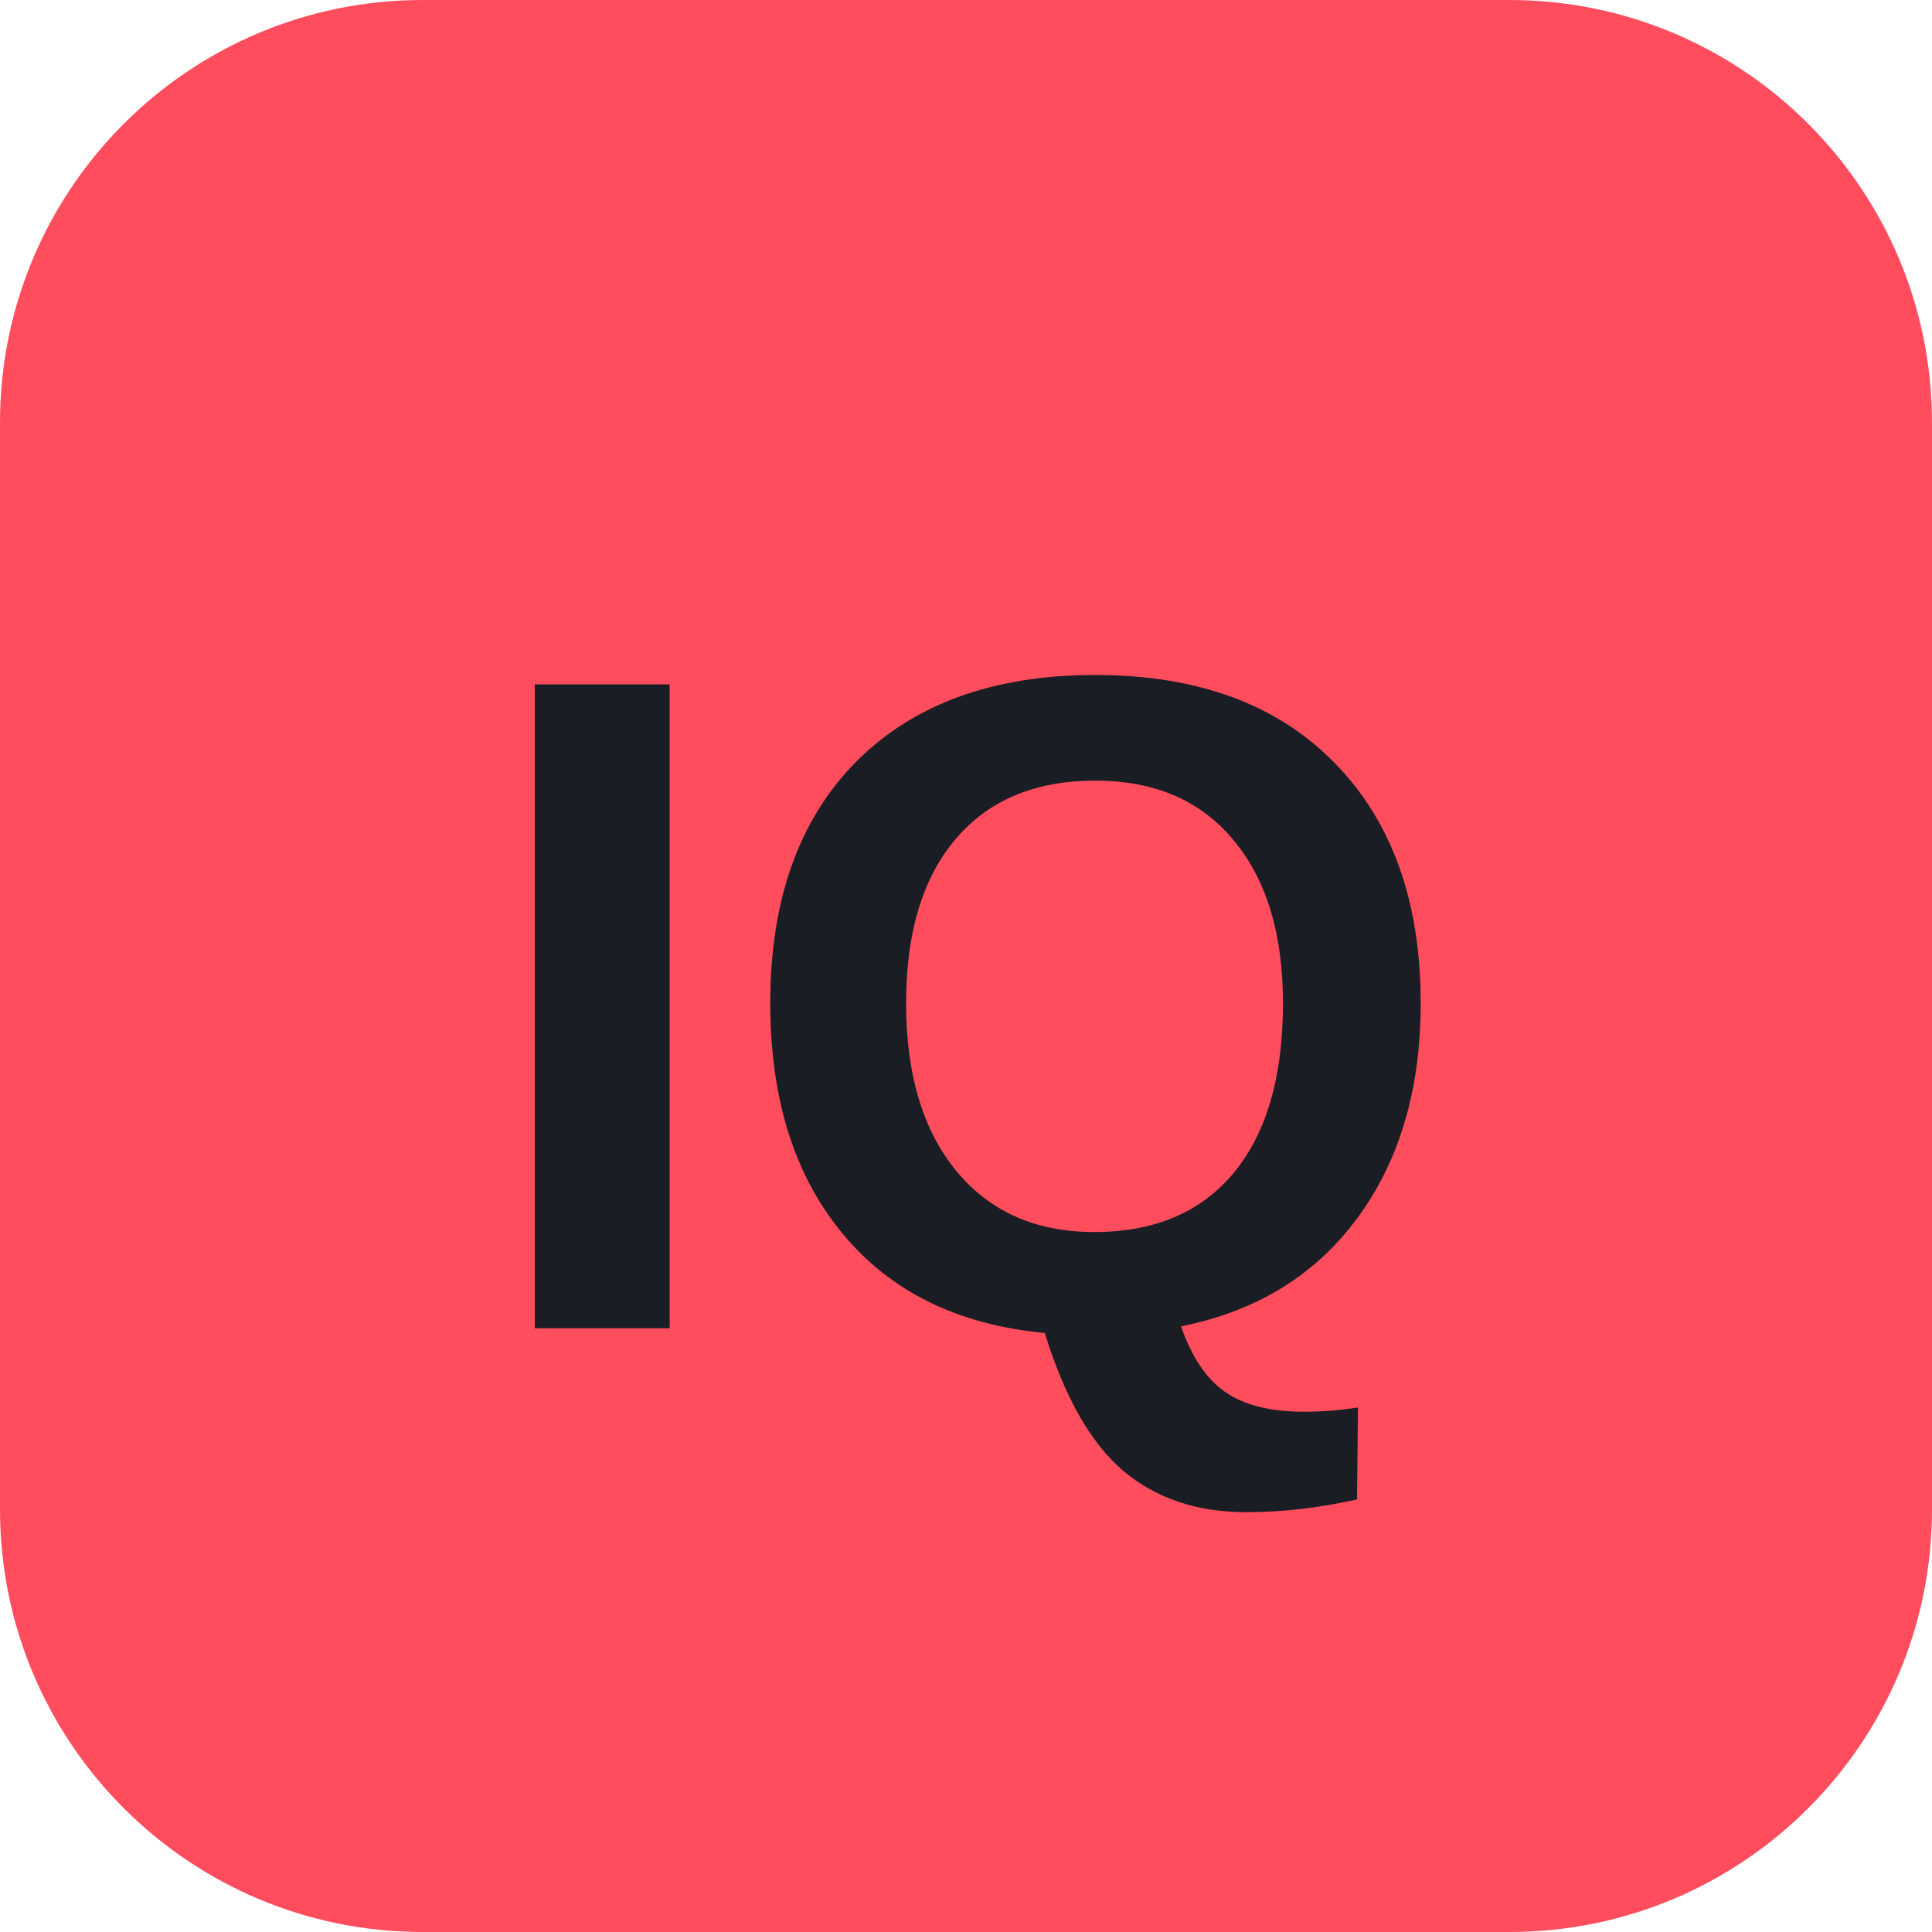
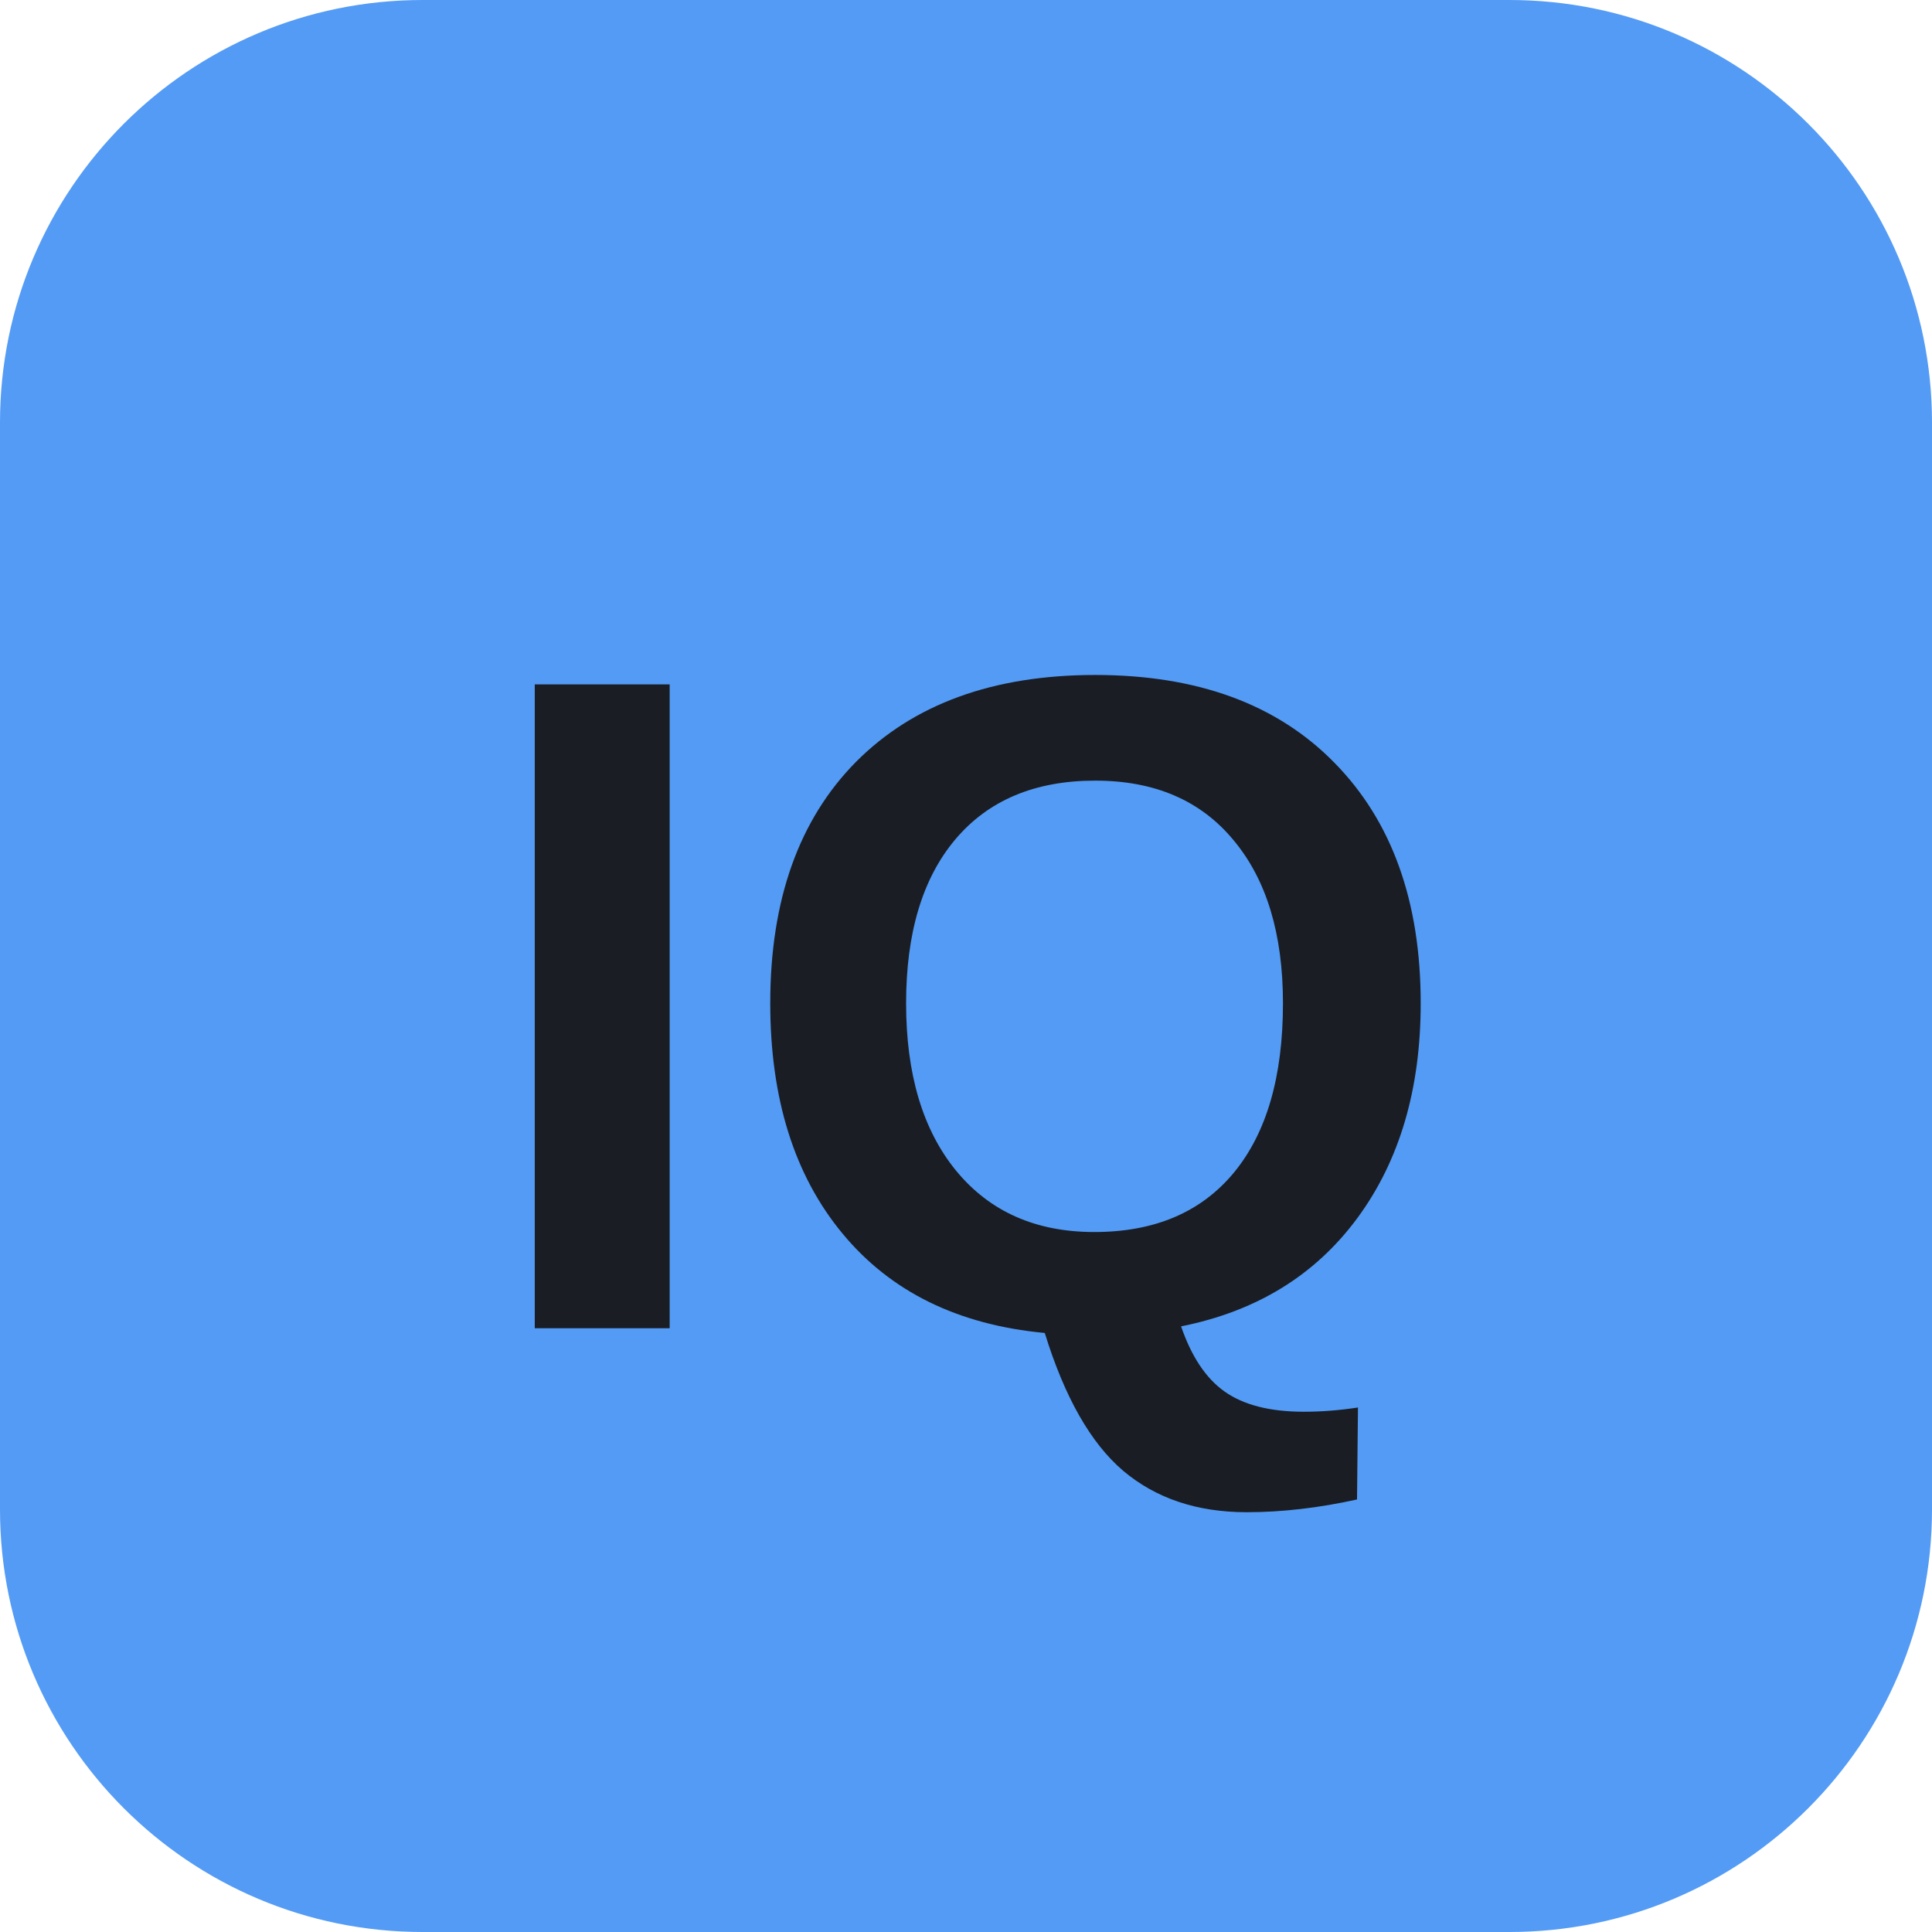
<svg xmlns="http://www.w3.org/2000/svg" viewBox="0 0 64 64">
-   <rect width="64" height="64" rx="14" fill="#ff4d5e" />
+   <rect width="64" height="64" rx="14" fill="#539bf5" />
  <text x="32" y="44" text-anchor="middle" font-family="Arial,Helvetica,sans-serif" font-size="31" font-weight="900" fill="#1a1d23">IQ</text>
</svg>
